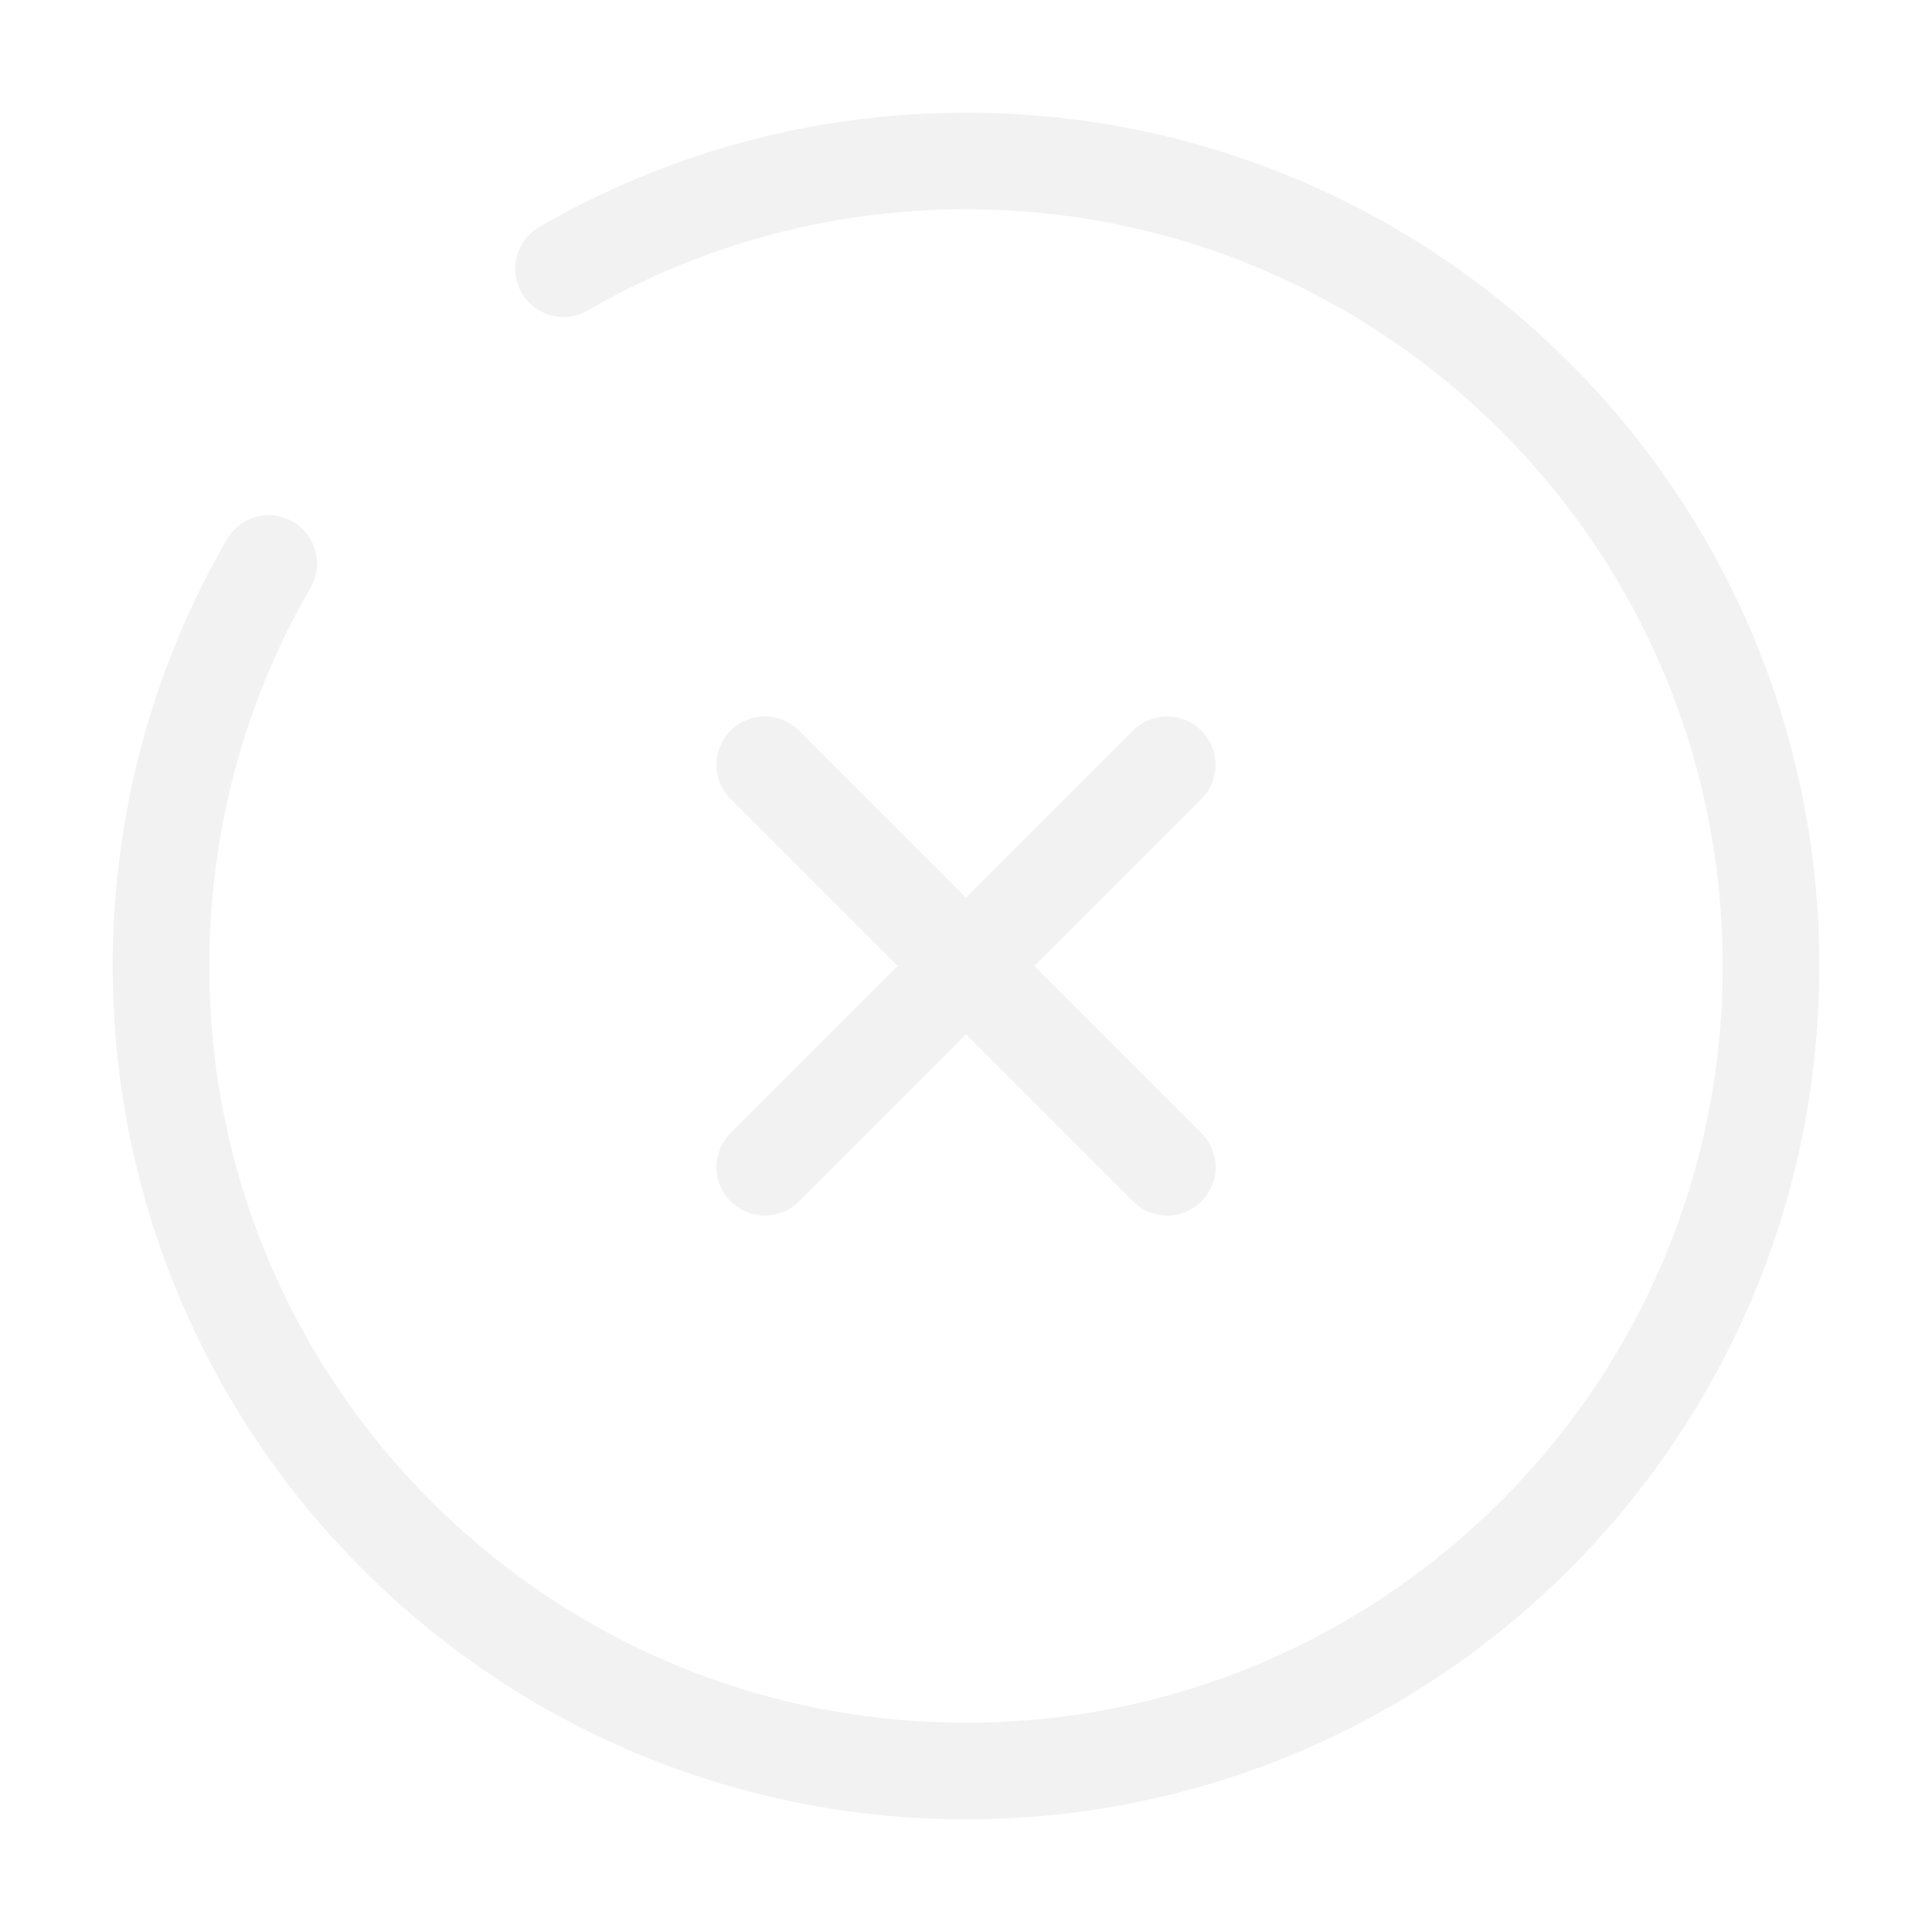
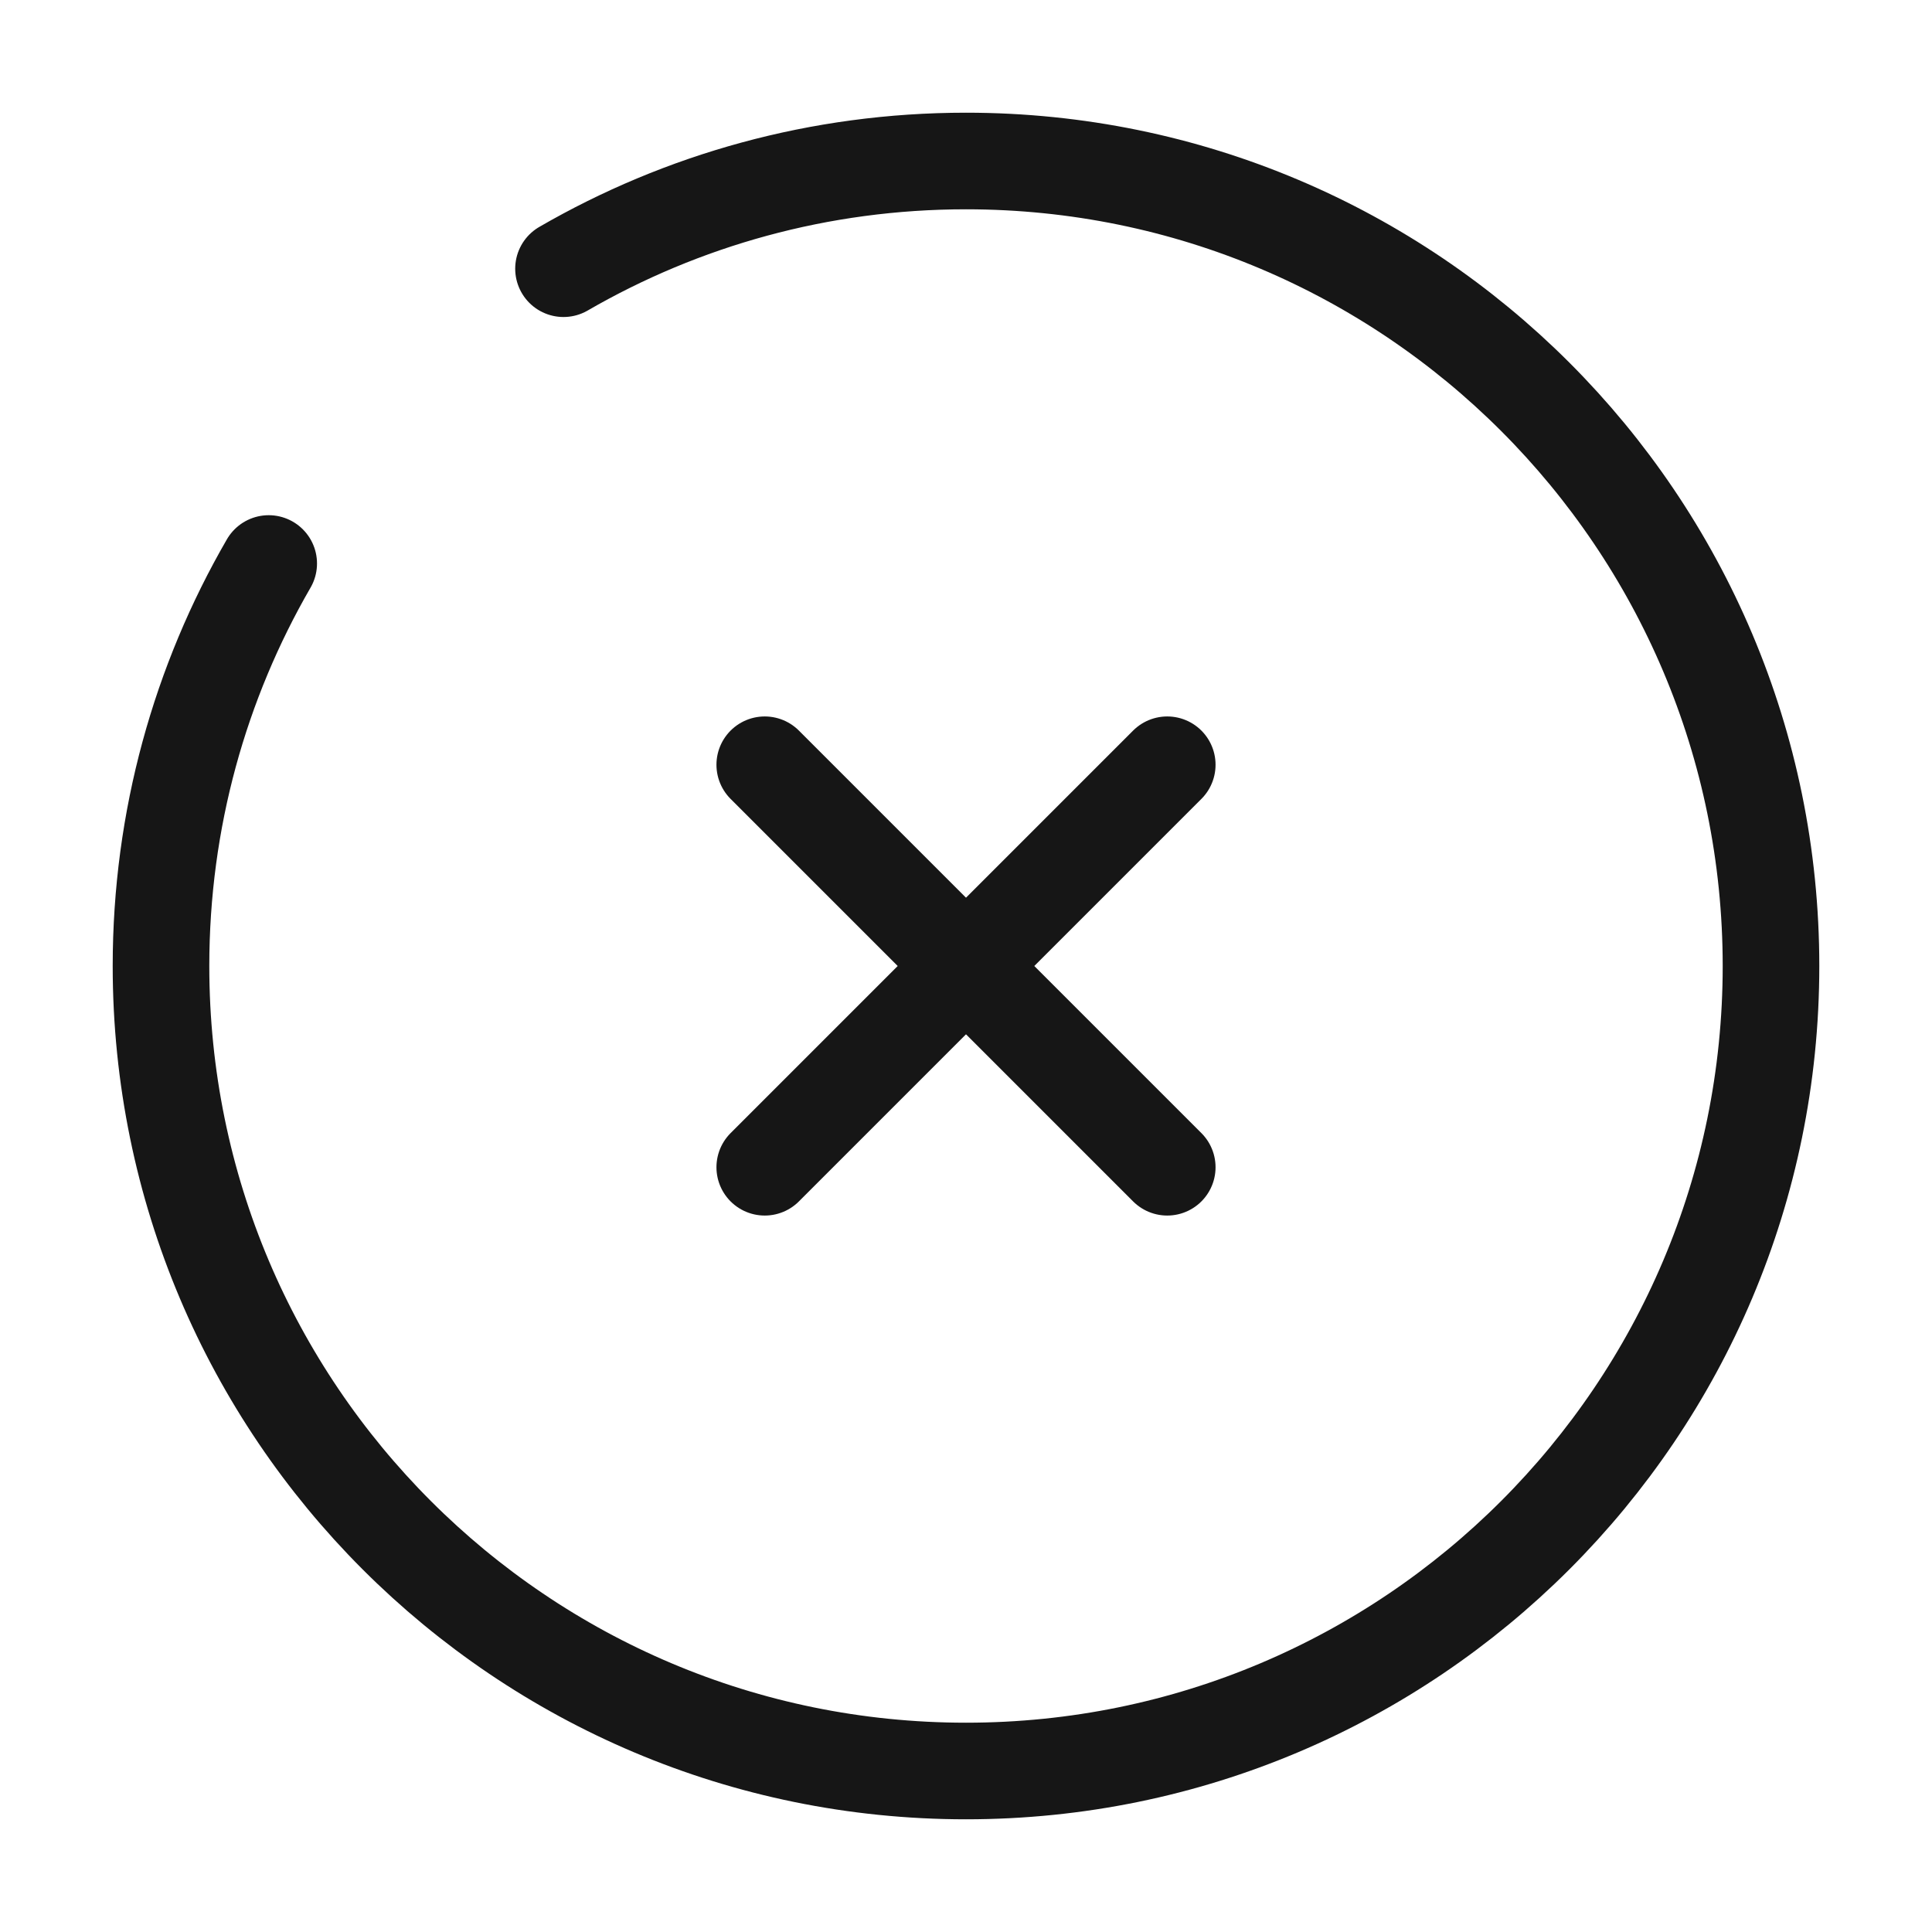
<svg xmlns="http://www.w3.org/2000/svg" width="800px" height="800px" viewBox="0 0 24 24" fill="none" version="1.1" id="svg2">
  <defs id="defs2" />
-   <path d="M14.5 9.5L9.5 14.5M9.5 9.5L14.5 14.5" stroke="#1C274C" stroke-width="1.5" stroke-linecap="round" id="path1" style="stroke-width:1.2;stroke-dasharray:none;stroke:#f2f2f2;stroke-opacity:1" />
-   <path d="M7 3.338C8.471 2.487 10.179 2 12 2C17.523 2 22 6.477 22 12C22 17.523 17.523 22 12 22C6.477 22 2 17.523 2 12C2 10.179 2.487 8.471 3.338 7" stroke="#1C274C" stroke-width="1.5" stroke-linecap="round" id="path2" style="stroke-width:1.2;stroke-dasharray:none;stroke:#f2f2f2;stroke-opacity:1" />
+   <path d="M14.5 9.5L9.5 14.5M9.5 9.5L14.5 14.5" stroke="#1C274C" stroke-width="1.5" stroke-linecap="round" id="path1" style="stroke-width:1.2;stroke-dasharray:none;stroke:#161616;stroke-opacity:1" />
+   <path d="M7 3.338C8.471 2.487 10.179 2 12 2C17.523 2 22 6.477 22 12C22 17.523 17.523 22 12 22C6.477 22 2 17.523 2 12C2 10.179 2.487 8.471 3.338 7" stroke="#1C274C" stroke-width="1.5" stroke-linecap="round" id="path2" style="stroke-width:1.2;stroke-dasharray:none;stroke:#161616;stroke-opacity:1" />
</svg>
